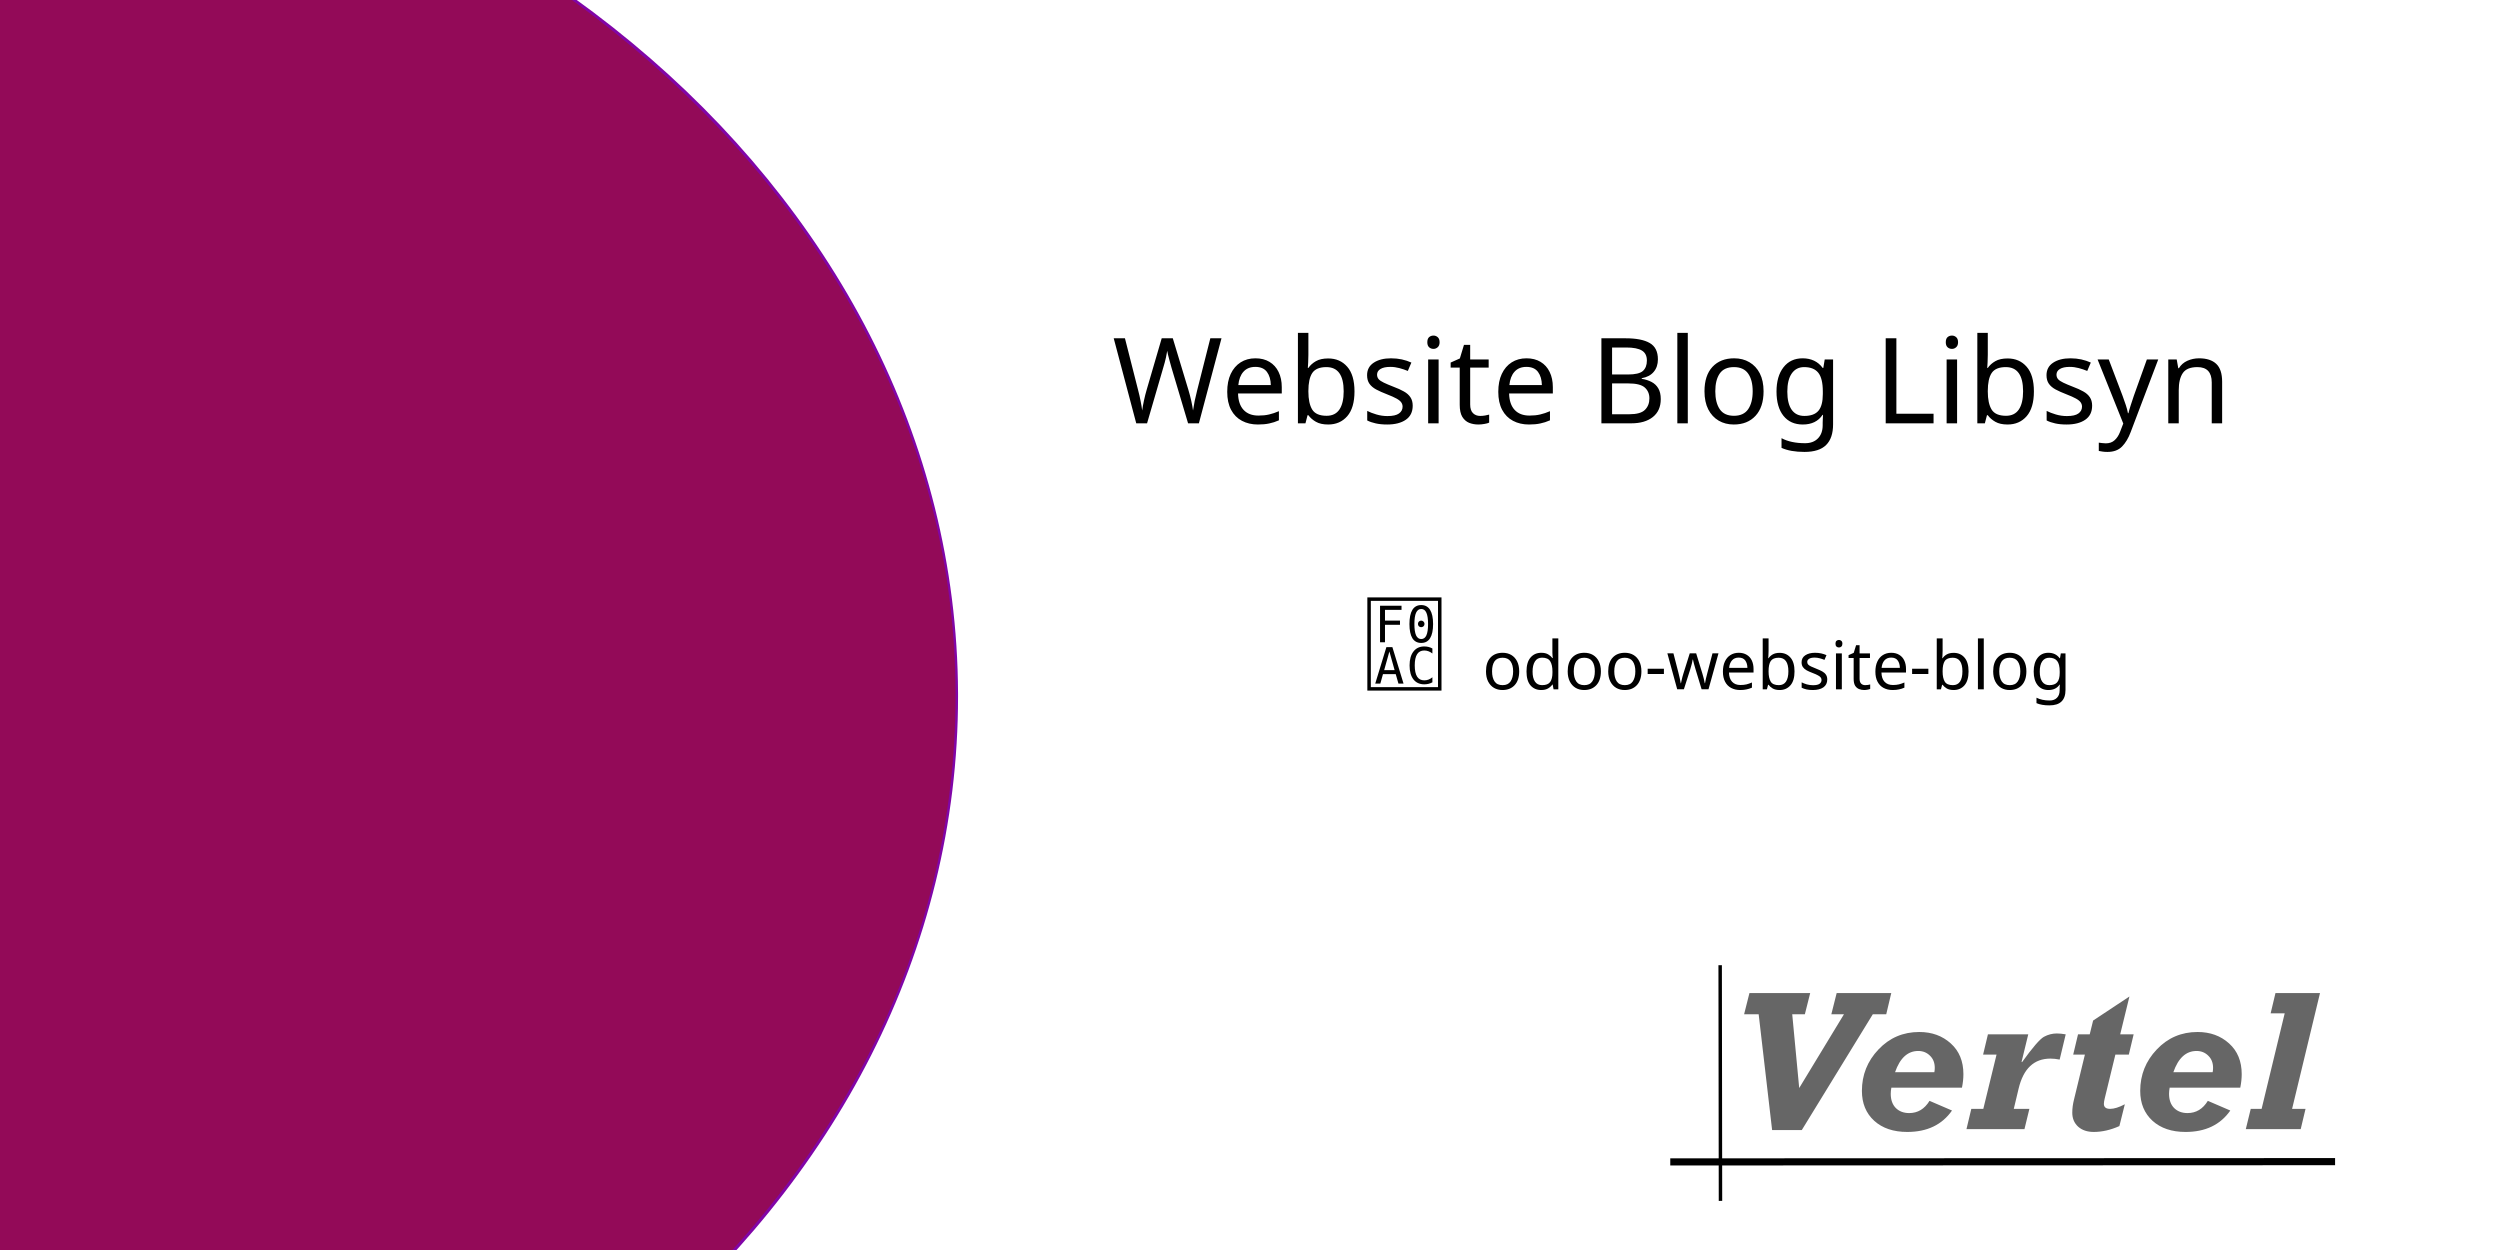
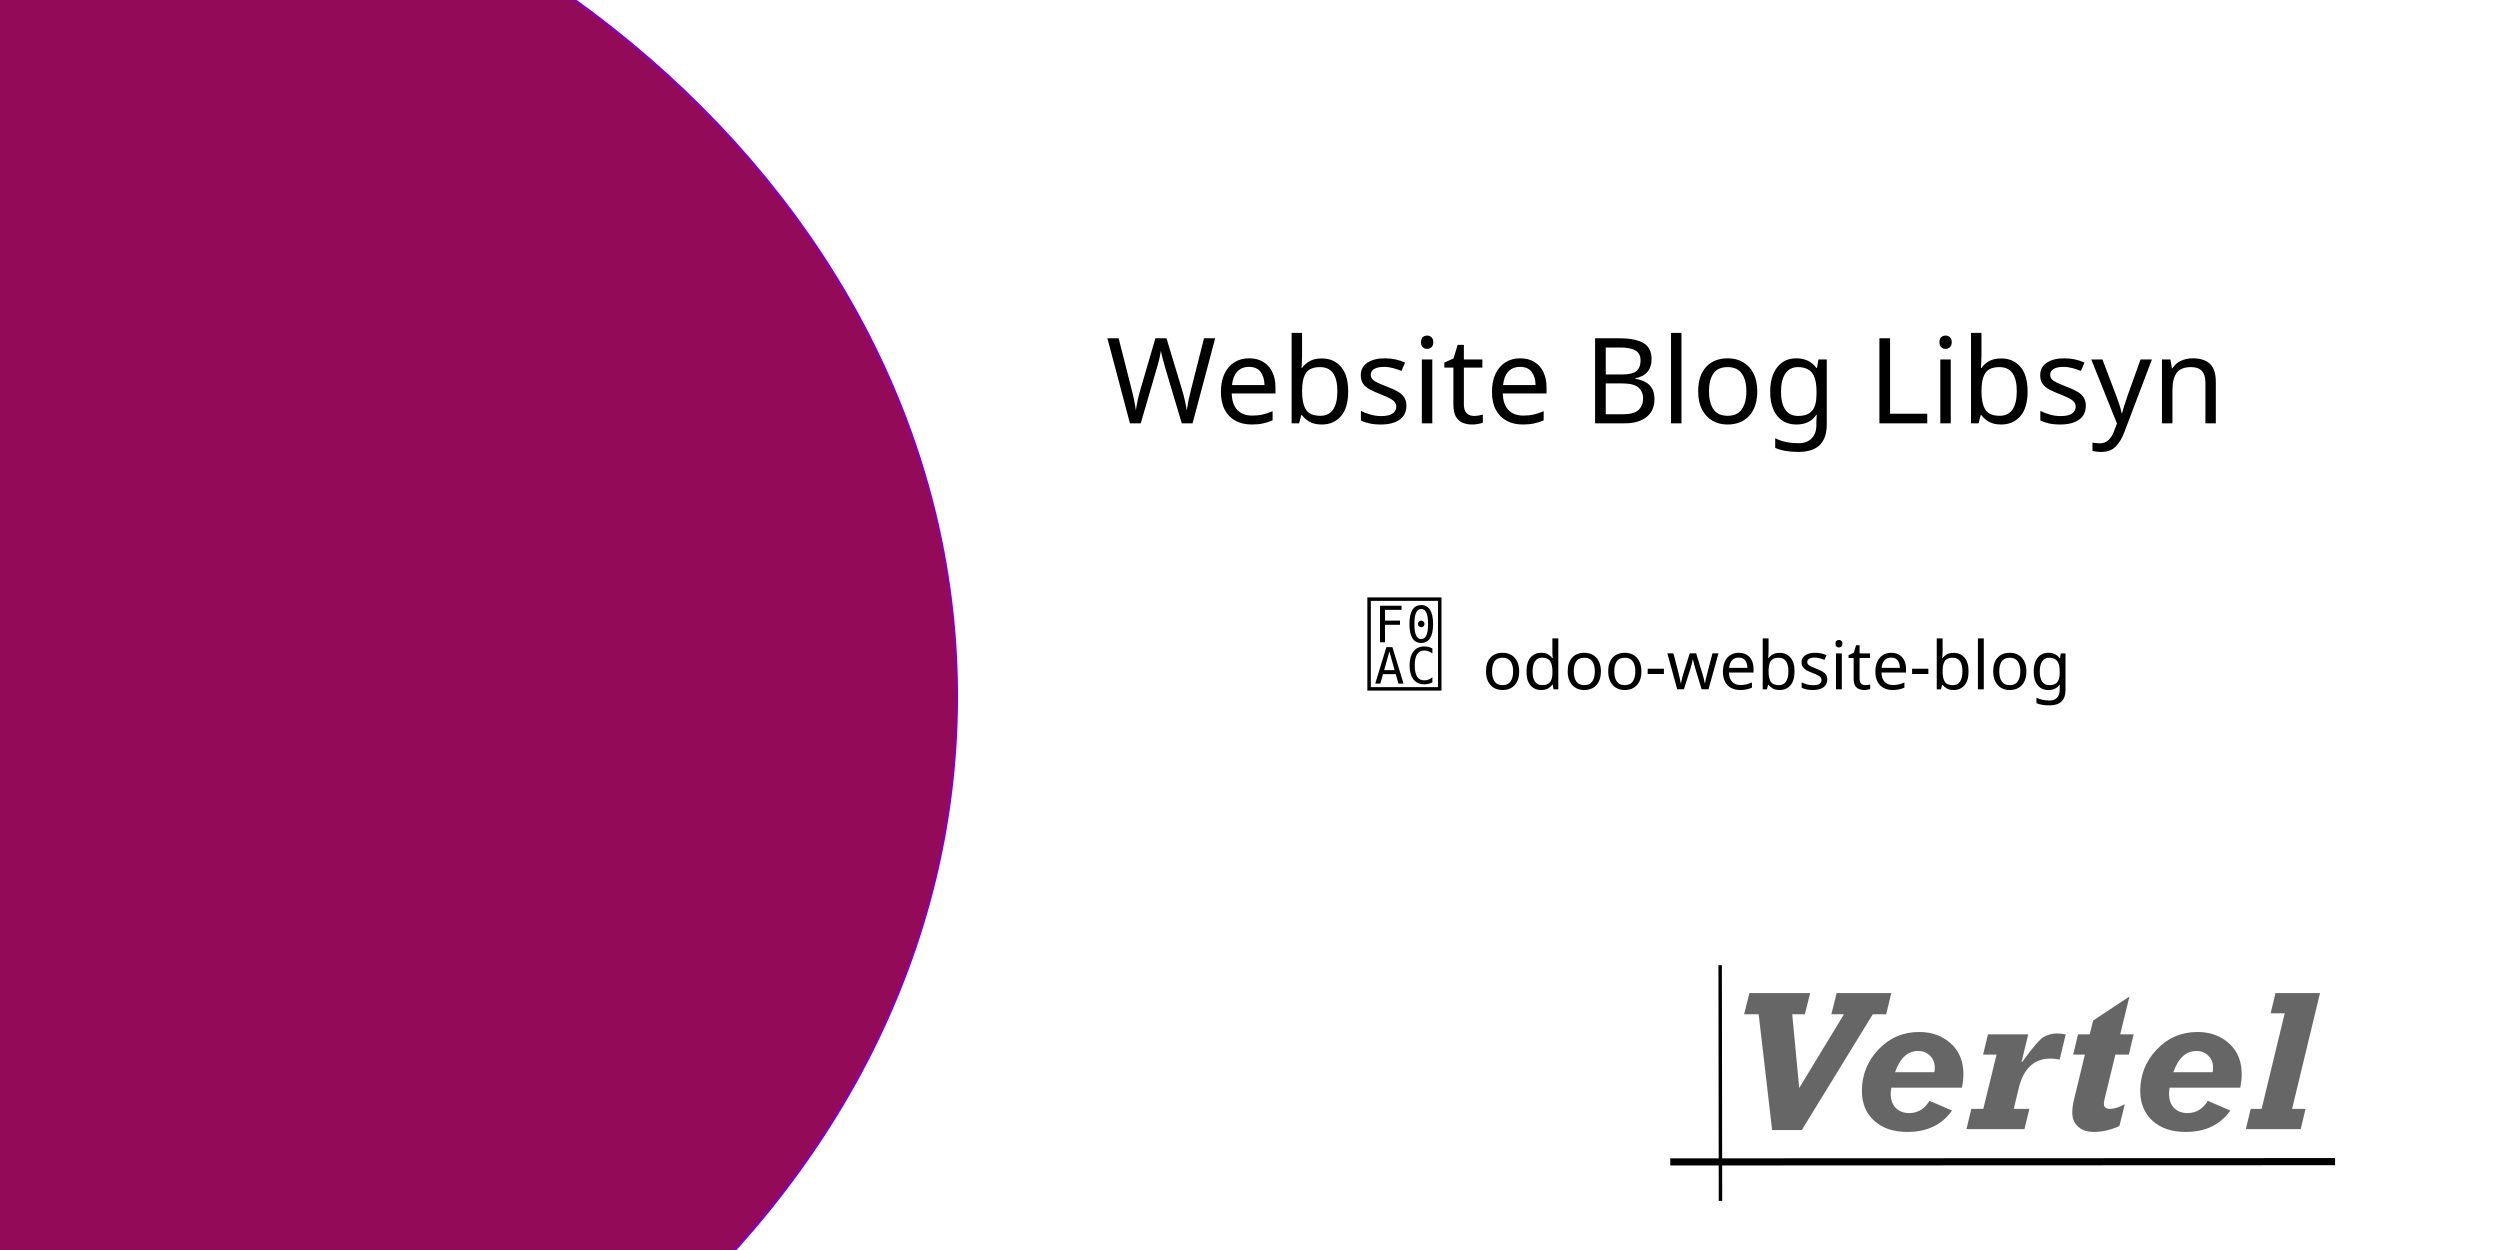
<svg xmlns="http://www.w3.org/2000/svg" width="560px" height="280px" viewBox="0 0 560 280" version="1.1" id="SVGRoot">
  <defs id="defs1502">
    <linearGradient id="linearGradient4211">
      <stop style="stop-color:#930a57;stop-opacity:0.65;" offset="0" id="stop4209" />
    </linearGradient>
  </defs>
  <g id="layer1">
    <g id="g1954" transform="matrix(0.8140175,0,0,1.211041,87.96433,13.73955)" style="stroke-width:1.007">
      <rect y="-17.523" x="-133" height="241.115" width="717.429" id="rect1936" style="opacity:1;vector-effect:none;fill:#ffffff;fill-opacity:1;fill-rule:evenodd;stroke-width:1.007;stroke-linecap:butt;stroke-linejoin:miter;stroke-miterlimit:4;stroke-dasharray:none;stroke-dashoffset:0;stroke-opacity:1" />
    </g>
    <path style="opacity:1;fill:#8105a7;fill-opacity:1;fill-rule:nonzero;stroke:none;stroke-width:1.543;stroke-linejoin:miter;stroke-miterlimit:4;stroke-dasharray:none;stroke-dashoffset:2.498;stroke-opacity:1;paint-order:fill markers stroke" id="path1226" d="M 214.603,156 A 247.603,206.465 0 0 1 -32.791,362.465 247.603,206.465 0 0 1 -280.603,156.348 247.603,206.465 0 0 1 -33.626,-50.464 247.603,206.465 0 0 1 214.602,155.304" />
    <path style="opacity:1;fill:#930a58;fill-opacity:1;stroke:#4b1f50;stroke-opacity:1;stroke-width:0;stroke-miterlimit:4;stroke-dasharray:none" d="m -51.3,361.519 c -98.937,-6.343 -183.741,-61.307 -215.89,-139.926 -5.442,-13.309 -8.941,-26.314 -11.188,-41.589 -2.27,-15.43 -1.508,-43.958 1.557,-58.304 12.904,-60.404 55.915,-112.333 118.4,-142.947 25.918,-12.698 53.105,-21.153 82.215,-25.568 19.953,-3.026 52.933,-3.726 73.407,-1.558 61.621,6.525 115.552,30.504 156.207,69.451 C 202.876,68.471 223.453,130.962 210.051,193.108 198.085,248.6 157.667,298.661 99.805,329.66 56.02,353.118 0.439,364.836 -51.3,361.519 Z" id="path2210" />
    <g id="g1224" transform="matrix(0.5980845,0,0,0.5980845,373.3415,215.8158)">
      <path d="m 216.891,62.041 1.845,-7.582 h 4.074 l 8.648,-35.786 h -5.265 l 1.806,-7.582 h 16.68 l -10.454,43.368 h 5.035 l -1.806,7.582 h -20.562 m -14.22,-10.586 8.417,3.626 c -3.741,5.348 -9.327,8.022 -16.757,8.022 -5.176,-2.4e-5 -9.301,-1.392 -12.376,-4.176 -3.075,-2.808 -4.612,-6.544 -4.612,-11.208 0,-5.983 2.063,-11.147 6.188,-15.494 4.125,-4.371 9.224,-6.557 15.297,-6.557 4.715,2.4e-5 8.648,1.429 11.799,4.286 3.152,2.833 4.727,6.666 4.727,11.501 -6e-5,1.612 -0.179,3.297 -0.538,5.055 h -26.442 c -0.154,0.806 -0.231,1.575 -0.231,2.308 -3e-5,2.247 0.628,4.017 1.883,5.311 1.281,1.27 2.959,1.905 5.035,1.905 3.203,0 5.739,-1.526 7.61,-4.579 M 189.756,40.723 h 14.72 c 0.102,-0.537 0.154,-1.074 0.154,-1.612 -2e-5,-1.905 -0.602,-3.431 -1.806,-4.579 -1.179,-1.172 -2.639,-1.758 -4.381,-1.758 -3.946,2.4e-5 -6.841,2.649 -8.686,7.948 m -18.179,12.014 -2.037,8.168 c -3.28,1.465 -6.483,2.198 -9.608,2.198 -2.409,-2.4e-5 -4.356,-0.659 -5.842,-1.978 -1.461,-1.343 -2.191,-3.089 -2.191,-5.238 0,-1.587 0.218,-3.236 0.653,-4.945 l 4.074,-16.813 h -4.381 l 1.806,-7.582 h 4.381 l 1.268,-5.165 13.606,-9.011 -3.459,14.175 h 5.035 l -1.806,7.582 h -5.035 l -3.997,16.446 c -0.205,0.83 -0.307,1.502 -0.307,2.015 -3e-5,1.245 0.781,1.868 2.344,1.868 1.486,0 3.318,-0.574 5.496,-1.722 m -59.303,9.304 1.806,-7.582 h 4.497 l 4.958,-20.329 h -5.035 l 1.806,-7.582 h 15.104 l -2.498,10.293 0.154,0.147 c 3.971,-5.519 6.713,-8.693 8.225,-9.523 1.537,-0.83 3.139,-1.245 4.804,-1.245 0.974,4.8e-5 2.088,0.11 3.344,0.33 l -2.268,9.45 c -1.23,-0.244 -2.383,-0.366 -3.459,-0.366 -6.149,2.4e-5 -10.121,3.748 -11.914,11.245 l -1.806,7.582 h 5.842 l -1.845,7.582 h -21.715 m -13.836,-10.586 8.417,3.626 c -3.741,5.348 -9.327,8.022 -16.757,8.022 -5.176,-2.4e-5 -9.301,-1.392 -12.376,-4.176 -3.075,-2.808 -4.612,-6.544 -4.612,-11.208 -8e-6,-5.983 2.063,-11.147 6.188,-15.494 4.125,-4.371 9.224,-6.557 15.297,-6.557 4.715,2.4e-5 8.648,1.429 11.799,4.286 3.152,2.833 4.727,6.666 4.727,11.501 -5e-5,1.612 -0.179,3.297 -0.538,5.055 H 84.14 c -0.154,0.806 -0.231,1.575 -0.231,2.308 -1.2e-5,2.247 0.628,4.017 1.883,5.311 1.281,1.27 2.959,1.905 5.035,1.905 3.203,0 5.739,-1.526 7.61,-4.579 M 85.524,40.723 h 14.72 c 0.102,-0.537 0.154,-1.074 0.154,-1.612 -4e-5,-1.905 -0.602,-3.431 -1.806,-4.579 -1.179,-1.172 -2.639,-1.758 -4.381,-1.758 -3.946,2.4e-5 -6.841,2.649 -8.686,7.948 M 39.48,62.407 34.445,19.039 h -5.458 l 1.999,-7.948 h 22.753 l -1.999,7.948 H 47.013 l 2.614,27.618 16.757,-27.618 h -4.727 l 1.999,-7.948 H 84.102 l -1.883,7.948 H 77.184 L 50.588,62.407 H 39.48" style="font-style:italic;font-variant:normal;font-weight:bold;font-stretch:normal;font-size:32px;font-family:Rockwell;writing-mode:lr-tb;text-anchor:start;fill:#666666;fill-opacity:1;stroke:none;stroke-width:3pt;stroke-linecap:butt;stroke-linejoin:miter;stroke-opacity:1" id="text1583" />
      <path d="m 20.023,0.646 0.118,88.281" style="fill:#000000;fill-opacity:0.738;fill-rule:evenodd;stroke:#000000;stroke-width:1.293;stroke-linecap:butt;stroke-linejoin:round;stroke-miterlimit:4;stroke-opacity:1" id="path1586" />
      <path d="M 1.335,74.326 250.328,74.222" style="fill:#000000;fill-opacity:0.738;fill-rule:evenodd;stroke:#000000;stroke-width:2.67;stroke-linecap:butt;stroke-linejoin:round;stroke-miterlimit:4;stroke-opacity:1" id="path1587" />
    </g>
-     <text xml:space="preserve" style="font-style:normal;font-variant:normal;font-weight:normal;font-stretch:normal;font-size:15px;line-height:125%;font-family:Ubuntu;-inkscape-font-specification:'Ubuntu, Normal';text-align:end;letter-spacing:0px;word-spacing:0px;writing-mode:lr-tb;text-anchor:end;fill:#000000;fill-opacity:1;stroke:none;stroke-width:1px;stroke-linecap:butt;stroke-linejoin:miter;stroke-opacity:1" x="519.413" y="94.823" id="text2035">
-       <tspan x="519.413" y="94.823" style="font-style:normal;font-variant:normal;font-weight:normal;font-stretch:normal;font-size:26.667px;font-family:Ubuntu;-inkscape-font-specification:'Ubuntu, Normal';font-variant-ligatures:normal;font-variant-caps:normal;font-variant-numeric:normal;font-feature-settings:normal;text-align:end;writing-mode:lr-tb;text-anchor:end;stroke-width:1px" id="tspan2047">Website Blog Libsyn</tspan>
+     <text xml:space="preserve" style="font-style:normal;font-variant:normal;font-weight:normal;font-stretch:normal;font-size:15px;line-height:125%;font-family:Ubuntu;-inkscape-font-specification:'Ubuntu, Normal';text-align:end;letter-spacing:0px;word-spacing:0px;writing-mode:lr-tb;text-anchor:end;fill:#000000;fill-opacity:1;stroke:none;stroke-width:1px;stroke-linecap:butt;stroke-linejoin:miter;stroke-opacity:1" x="518.0" y="94.823" id="text2035">
+       <tspan x="518.0" y="94.823" style="font-style:normal;font-variant:normal;font-weight:normal;font-stretch:normal;font-size:26.667px;font-family:Ubuntu;-inkscape-font-specification:'Ubuntu, Normal';font-variant-ligatures:normal;font-variant-caps:normal;font-variant-numeric:normal;font-feature-settings:normal;text-align:end;writing-mode:lr-tb;text-anchor:end;stroke-width:1px" id="tspan2047">Website Blog Libsyn</tspan>
    </text>
    <flowRoot xml:space="preserve" id="flowRoot892" style="font-style:normal;font-variant:normal;font-weight:500;font-stretch:normal;font-size:53.333px;line-height:1.25;font-family:'Futura PT';-inkscape-font-specification:'Futura PT, Medium';font-variant-ligatures:normal;font-variant-caps:normal;font-variant-numeric:normal;font-feature-settings:normal;text-align:start;letter-spacing:0px;word-spacing:0px;writing-mode:lr-tb;text-anchor:start;fill:#000000;fill-opacity:1;stroke:none">
      <flowRegion id="flowRegion894">
        <rect id="rect896" width="165" height="57" x="276" y="-57" />
      </flowRegion>
      <flowPara id="flowPara898"></flowPara>
    </flowRoot>
    <text xml:space="preserve" style="font-style:normal;font-variant:normal;font-weight:normal;font-stretch:normal;font-size:15px;line-height:125%;font-family:Ubuntu;-inkscape-font-specification:'Ubuntu, Normal';text-align:start;letter-spacing:0px;word-spacing:0px;writing-mode:lr-tb;text-anchor:start;fill:#000000;fill-opacity:1;stroke:none;stroke-width:1px;stroke-linecap:butt;stroke-linejoin:miter;stroke-opacity:1" x="332.035" y="154.41" id="text2039">
      <tspan x="332.035" y="154.41" style="stroke-width:1px" id="tspan8385">odoo-website-blog</tspan>
      <tspan x="332.035" y="173.16" id="tspan2041" style="stroke-width:1px" />
    </text>
    <text xml:space="preserve" style="font-style:normal;font-variant:normal;font-weight:500;font-stretch:normal;font-size:24.685px;line-height:1.25;font-family:'Futura PT';-inkscape-font-specification:'Futura PT, Medium';font-variant-ligatures:normal;font-variant-caps:normal;font-variant-numeric:normal;font-feature-settings:normal;text-align:start;letter-spacing:0px;word-spacing:0px;writing-mode:lr-tb;text-anchor:start;fill:#000000;fill-opacity:1;stroke:none;stroke-width:1" x="305.504" y="153.133" id="text893-0">
      <tspan id="tspan891-9" x="305.504" y="153.133" style="fill:#000000;stroke-width:1"></tspan>
    </text>
  </g>
</svg>
